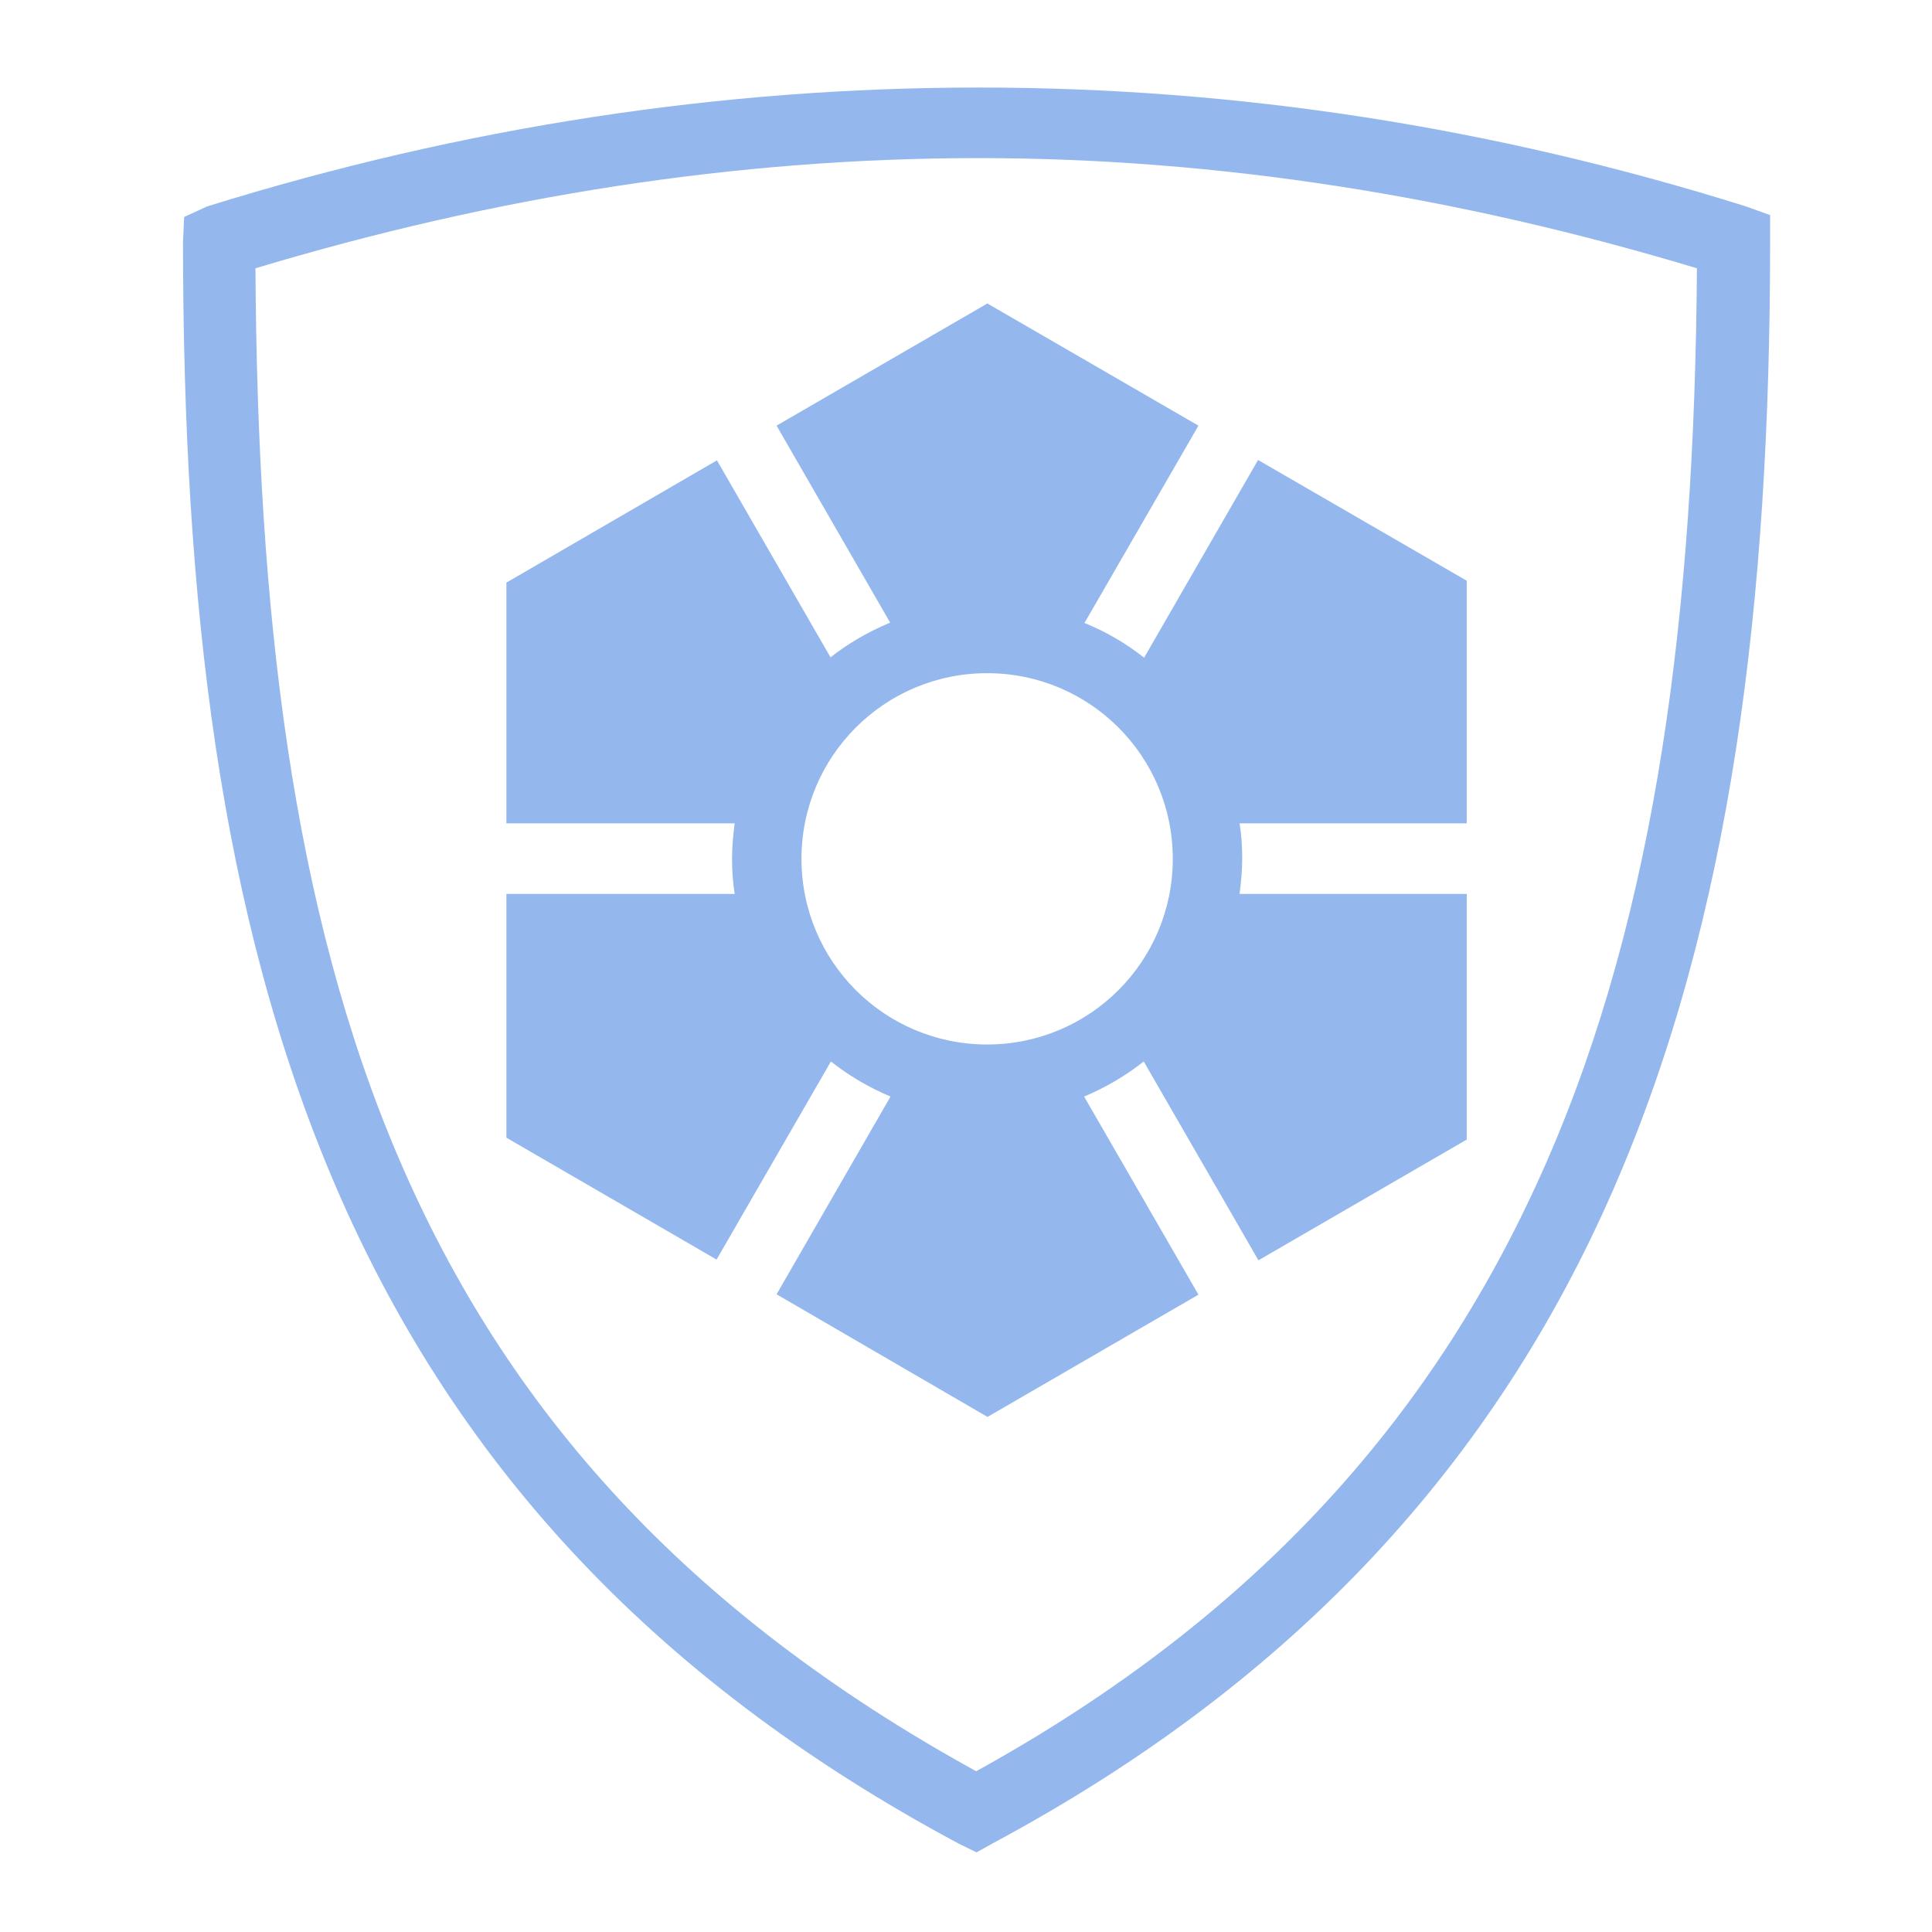
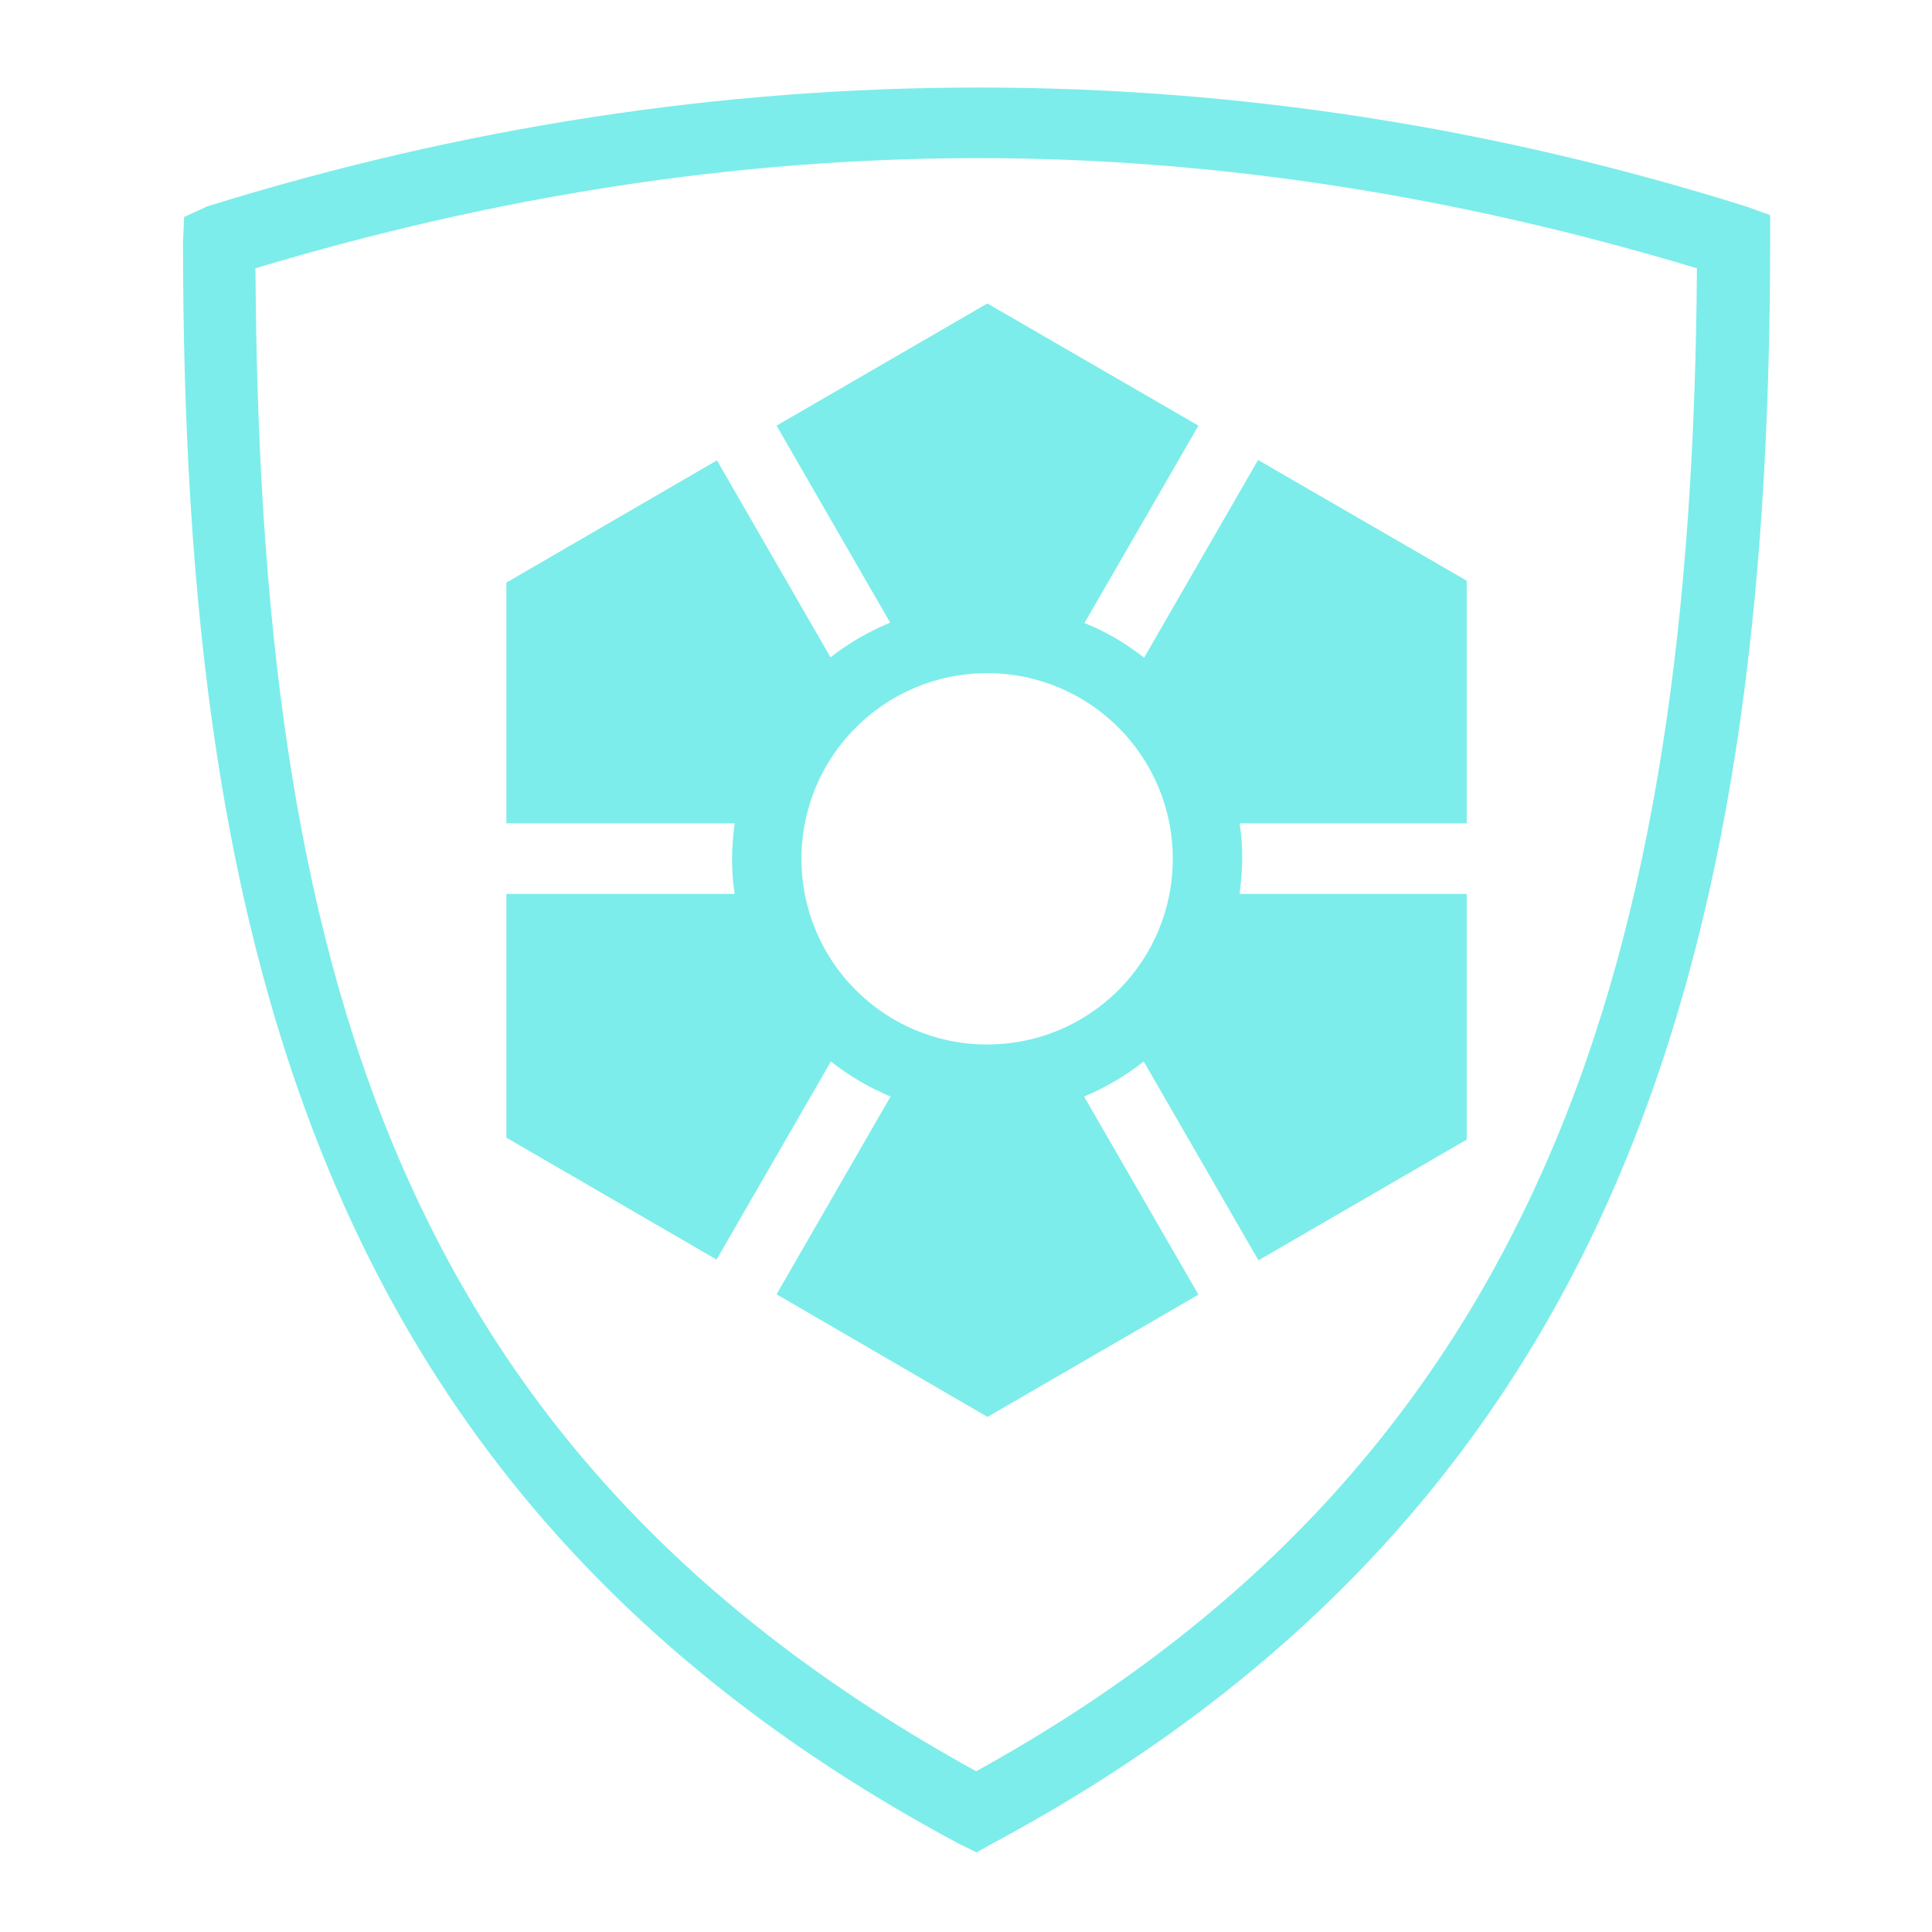
<svg xmlns="http://www.w3.org/2000/svg" id="Calque_1" version="1.1" viewBox="0 0 512 512">
  <defs>
    <style>
      .st0 {
-         fill: #94b8ed;
+         fill: #7cedea;
      }
    </style>
  </defs>
-   <path class="st0" d="M259.3,23.2c-68.1,0-136.6,10.4-204.4,31.5l-6.1,2.8-.3,6.5c0,95.3,9.7,178.6,40.3,250,30.6,71.4,82.3,130.2,165.3,174.6l4.7,2.3,4.1-2.3c81.1-43.4,133.5-101.9,164.7-173.5,31.2-71.5,41.5-155.5,41.5-251.1v-7l-6.4-2.3c-67.2-21.1-135.1-31.5-203.2-31.5h0ZM259.3,41.9c63.7,0,127.4,10.2,190.4,29.2-.6,91.1-10.8,170.3-39.7,236.5-29,66.5-76.3,120.4-151.3,161.8-77-42.4-124.5-95.9-153-162.4-28.3-66-37.5-145.1-38-235.9,63.8-19.2,127.7-29.2,191.6-29.2h0ZM261.7,80.4l-55.9,32.4,30.1,52.2c-5.7,2.4-11,5.4-15.8,9.2l-30.1-52.2-55.8,32.4v63.8h60.5c-.4,3-.7,6.2-.7,9.3s.2,6.3.7,9.4h-60.5v64.6l55.7,32.3,30.3-52.5c4.8,3.8,10.1,6.9,15.8,9.3l-30.2,52.4,55.9,32.5,55.9-32.4-30.3-52.5c5.7-2.4,11-5.5,15.8-9.3l30.4,52.7,55.2-32v-65.1h-60.2c.4-3.1.7-6.2.7-9.4s-.2-6.3-.7-9.3h60.2v-64.3l-55.3-32-30.2,52.4c-4.8-3.8-10.1-6.9-15.8-9.2l30.2-52.3-55.8-32.3h0ZM261.6,178.4c27.2,0,49.2,22,49.2,49.2,0,27.2-22,49.2-49.2,49.2s-49.2-22-49.2-49.2,22-49.2,49.2-49.2Z" />
+   <path class="st0" d="M259.3,23.2c-68.1,0-136.6,10.4-204.4,31.5l-6.1,2.8-.3,6.5c0,95.3,9.7,178.6,40.3,250s82.3,130.2,165.3,174.6l4.7,2.3,4.1-2.3c81.1-43.4,133.5-101.9,164.7-173.5,31.2-71.5,41.5-155.5,41.5-251.1v-7l-6.4-2.3c-67.2-21.1-135.1-31.5-203.2-31.5h-.2ZM259.3,41.9c63.7,0,127.4,10.2,190.4,29.2-.6,91.1-10.8,170.3-39.7,236.5-29,66.5-76.3,120.4-151.3,161.8-77-42.4-124.5-95.9-153-162.4-28.3-66-37.5-145.1-38-235.9,63.8-19.2,127.7-29.2,191.6-29.2h0ZM261.7,80.4l-55.9,32.4,30.1,52.2c-5.7,2.4-11,5.4-15.8,9.2l-30.1-52.2-55.8,32.4v63.8h60.5c-.4,3-.7,6.2-.7,9.3s.2,6.3.7,9.4h-60.5v64.6l55.7,32.3,30.3-52.5c4.8,3.8,10.1,6.9,15.8,9.3l-30.2,52.4,55.9,32.5,55.9-32.4-30.3-52.5c5.7-2.4,11-5.5,15.8-9.3l30.4,52.7,55.2-32v-65.1h-60.2c.4-3.1.7-6.2.7-9.4s-.2-6.3-.7-9.3h60.2v-64.3l-55.3-32-30.2,52.4c-4.8-3.8-10.1-6.9-15.8-9.2l30.2-52.3-55.8-32.3h-.1ZM261.6,178.4c27.2,0,49.2,22,49.2,49.2s-22,49.2-49.2,49.2-49.2-22-49.2-49.2,22-49.2,49.2-49.2Z" />
</svg>
